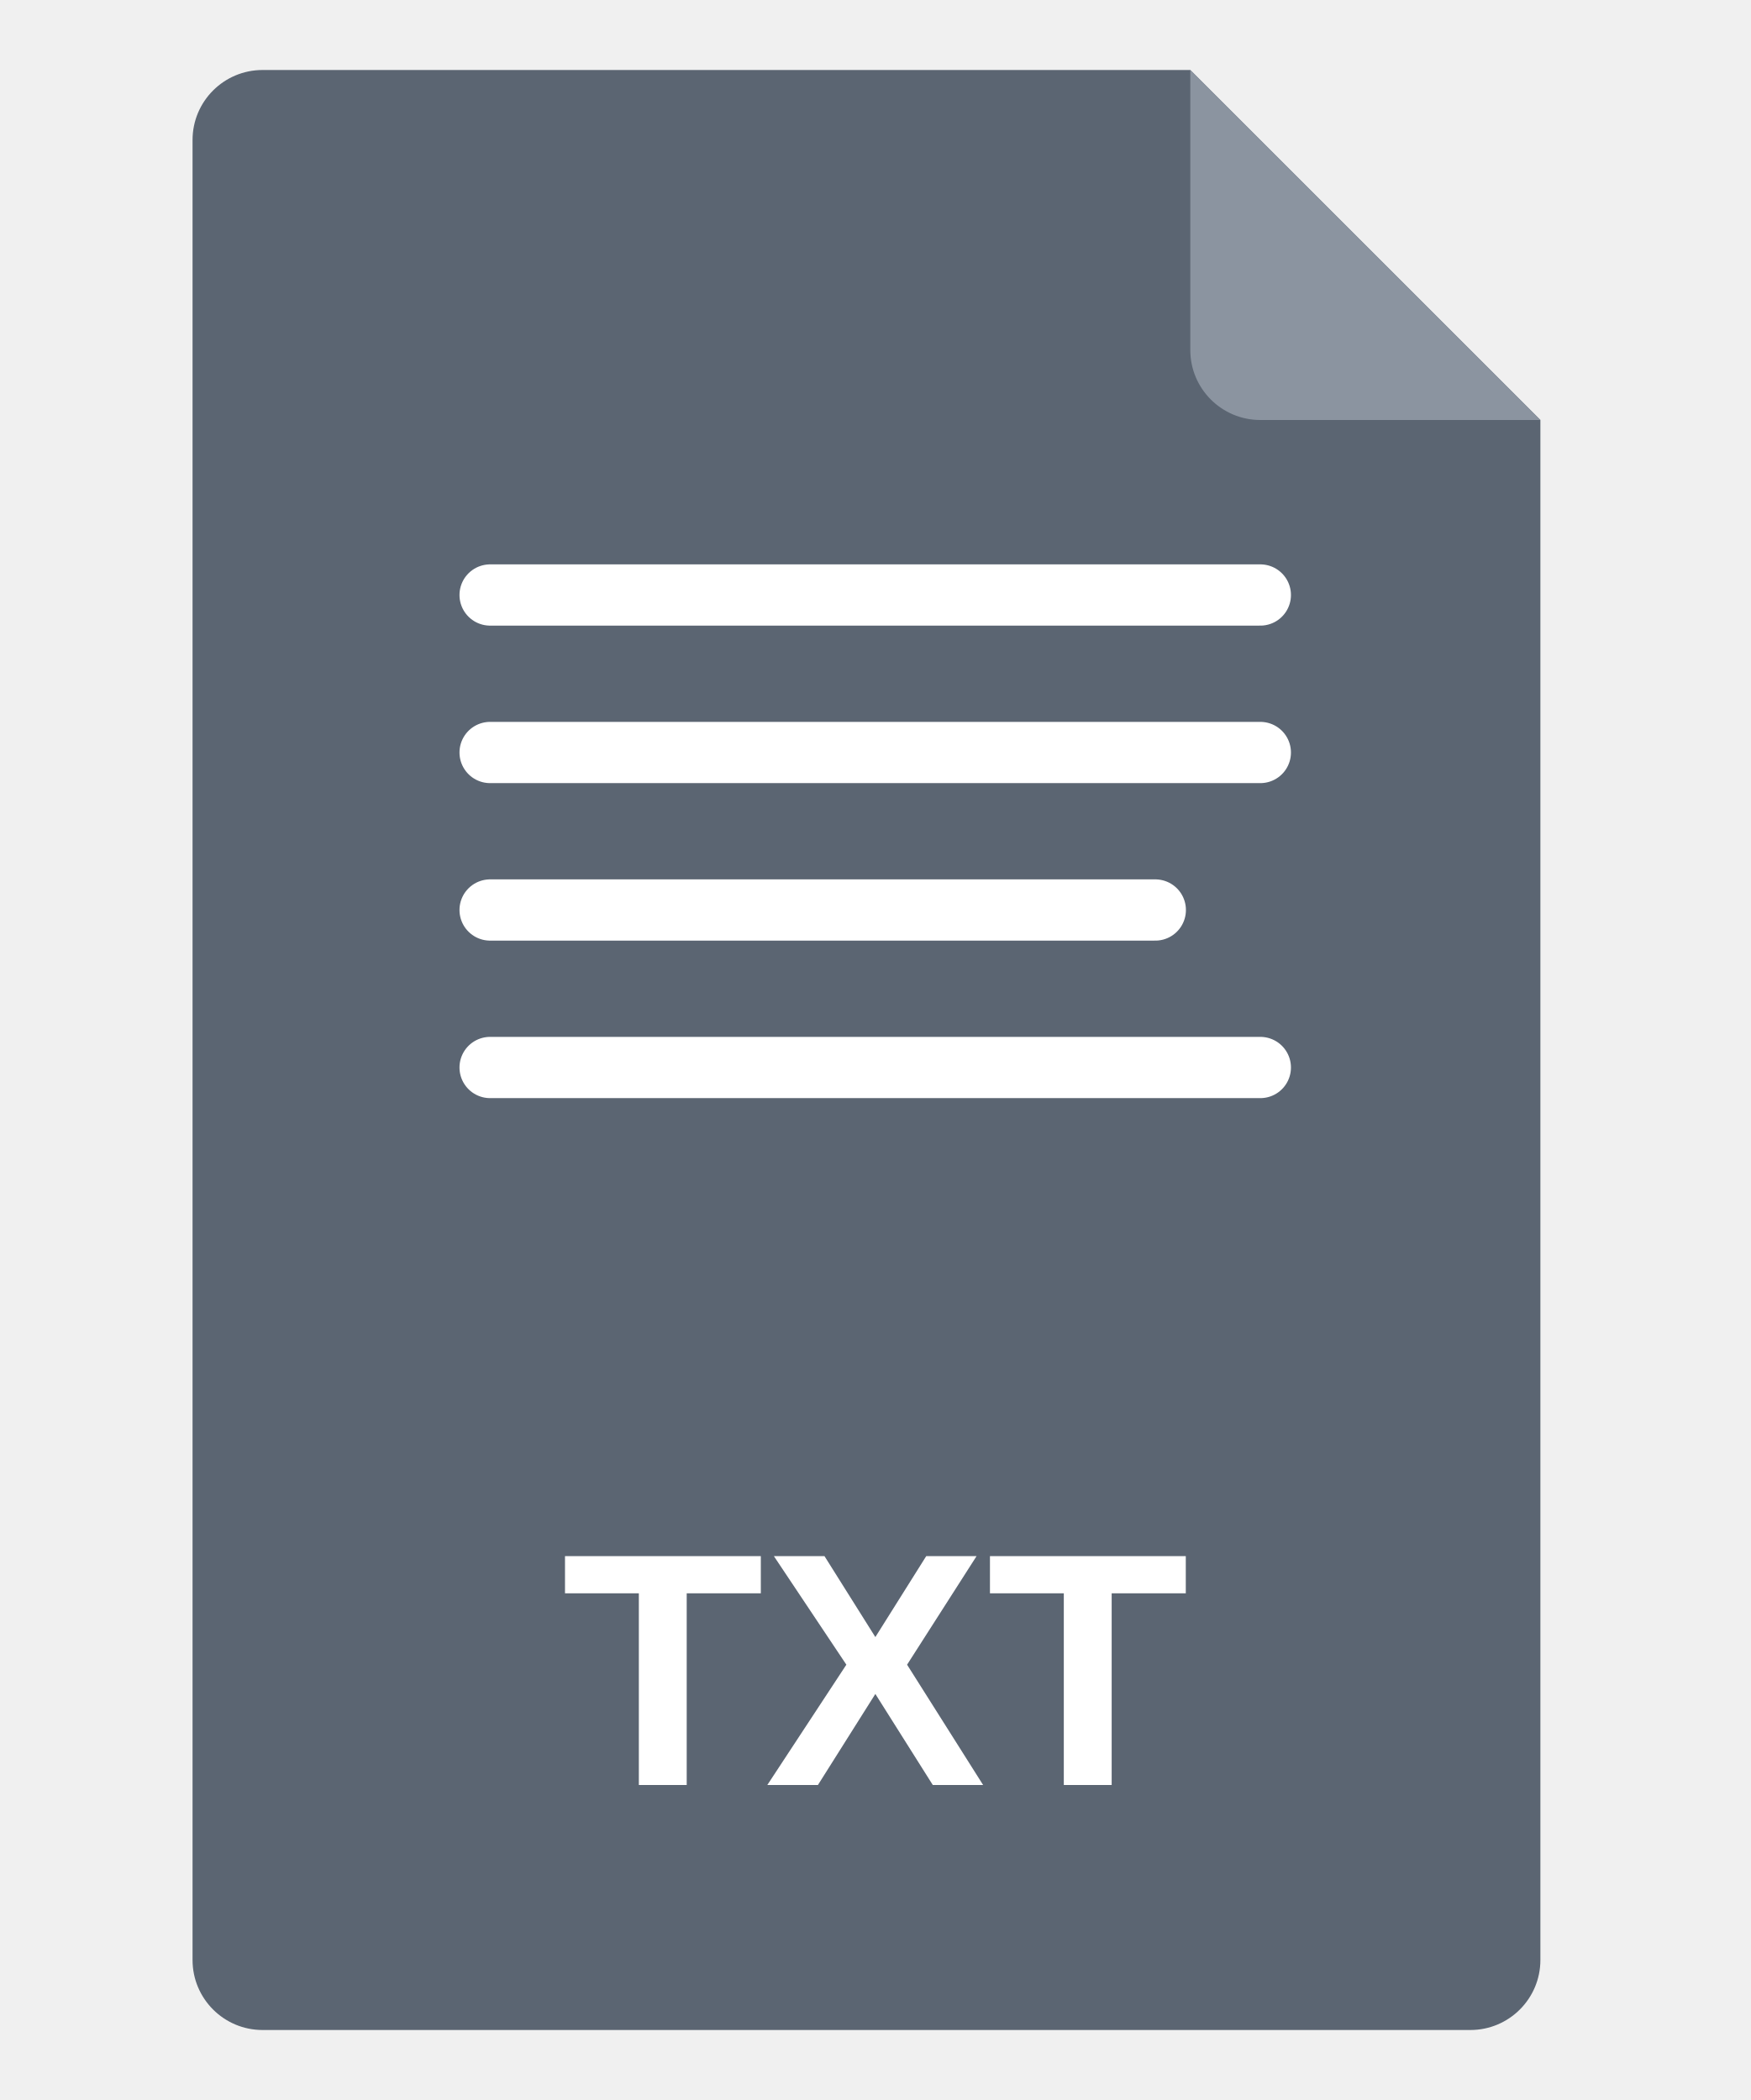
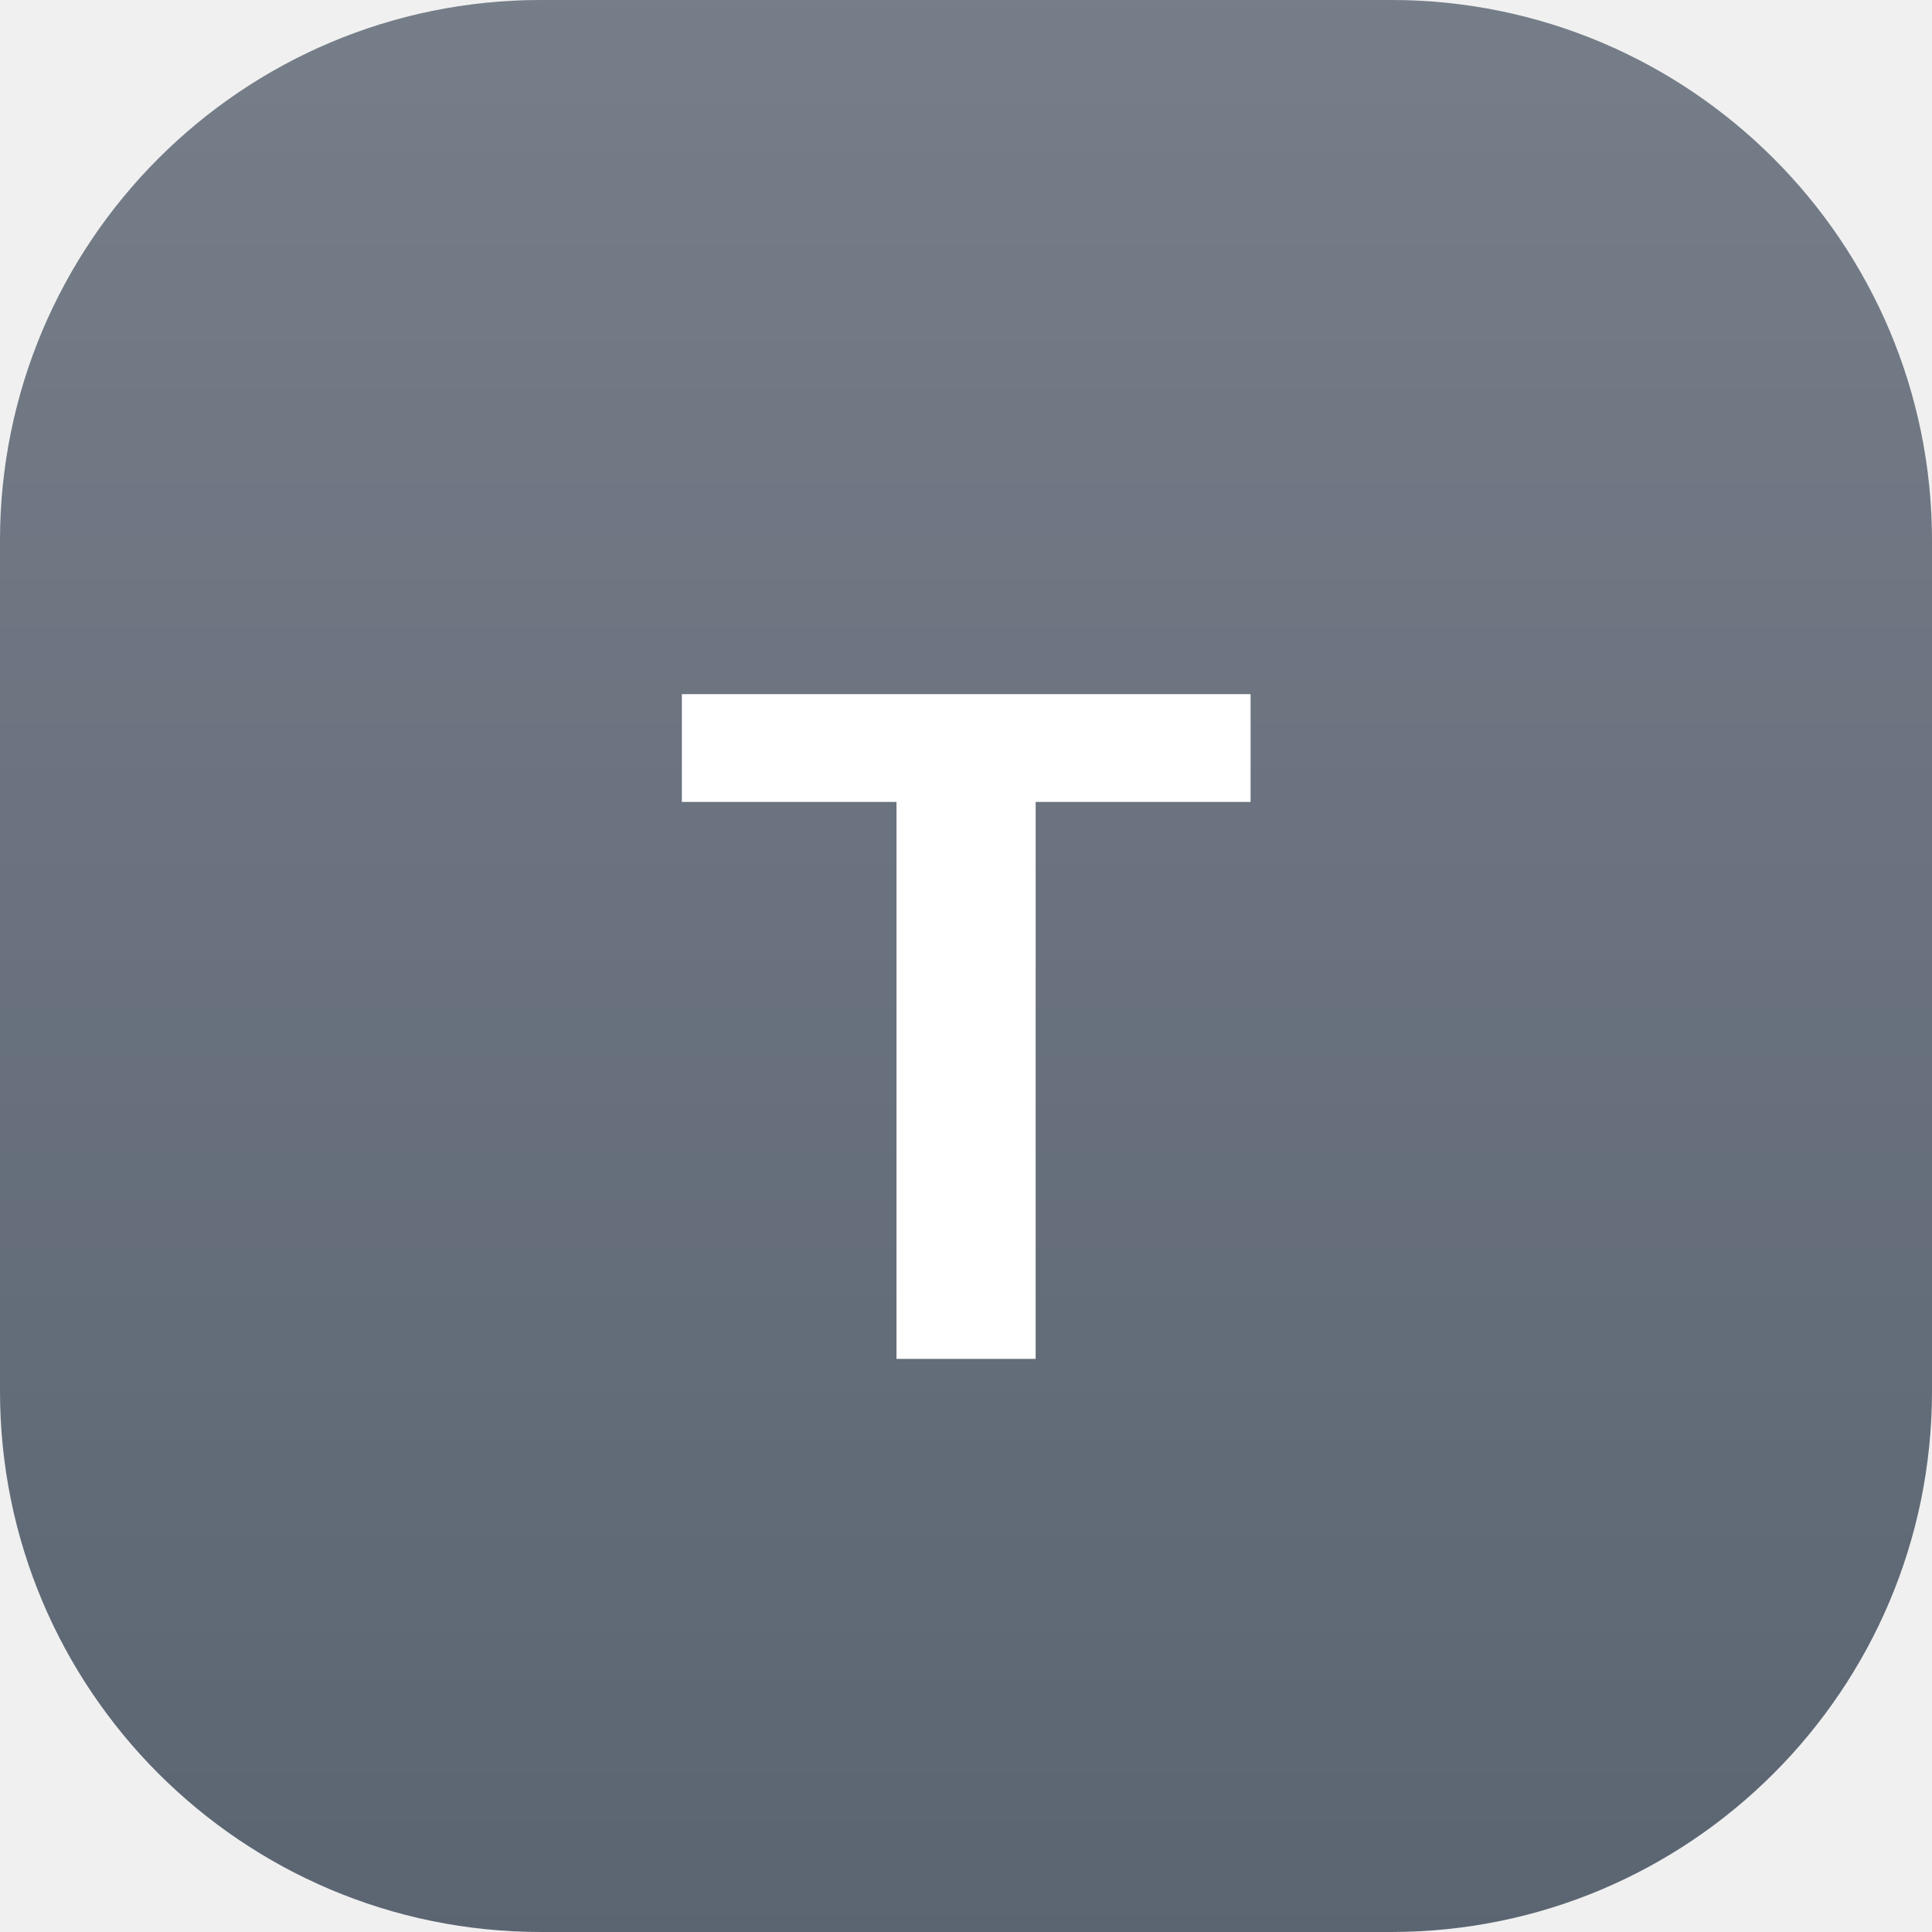
- <svg xmlns="http://www.w3.org/2000/svg" viewBox="0 0 100 120" width="100" height="120">
-   <path d="M15 4 H68 L88 24 V112 A4 4 0 0 1 84 116 H15 A4 4 0 0 1 11 112 V8 A4 4 0 0 1 15 4 Z" fill="#5B6572" />
-   <path d="M68 4 L88 24 H72 A4 4 0 0 1 68 20 Z" fill="#8B94A0" />
-   <line x1="28" y1="34" x2="72" y2="34" stroke="#FFFFFF" stroke-width="3.5" stroke-linecap="round" />
-   <line x1="28" y1="43" x2="72" y2="43" stroke="#FFFFFF" stroke-width="3.5" stroke-linecap="round" />
-   <line x1="28" y1="52" x2="66" y2="52" stroke="#FFFFFF" stroke-width="3.5" stroke-linecap="round" />
-   <line x1="28" y1="61" x2="72" y2="61" stroke="#FFFFFF" stroke-width="3.5" stroke-linecap="round" />
-   <text x="50" y="102" font-family="Arial, sans-serif" font-size="19" font-weight="800" text-anchor="middle" fill="#FFFFFF">TXT</text>
+ <svg xmlns="http://www.w3.org/2000/svg" viewBox="0 0 100 100" width="100" height="100">
+   <defs>
+     <linearGradient id="sheen-text" x1="0" y1="0" x2="0" y2="1">
+       <stop offset="0" stop-color="#FFFFFF" stop-opacity="0.16" />
+       <stop offset="1" stop-color="#FFFFFF" stop-opacity="0" />
+     </linearGradient>
+   </defs>
+   <rect width="100" height="100" rx="28" fill="#5B6572" />
+   <rect width="100" height="100" rx="28" fill="url(#sheen-text)" />
+   <text x="50" y="53" font-family="Arial, sans-serif" font-weight="800" font-size="50" text-anchor="middle" dominant-baseline="central" fill="#FFFFFF">T</text>
</svg>
